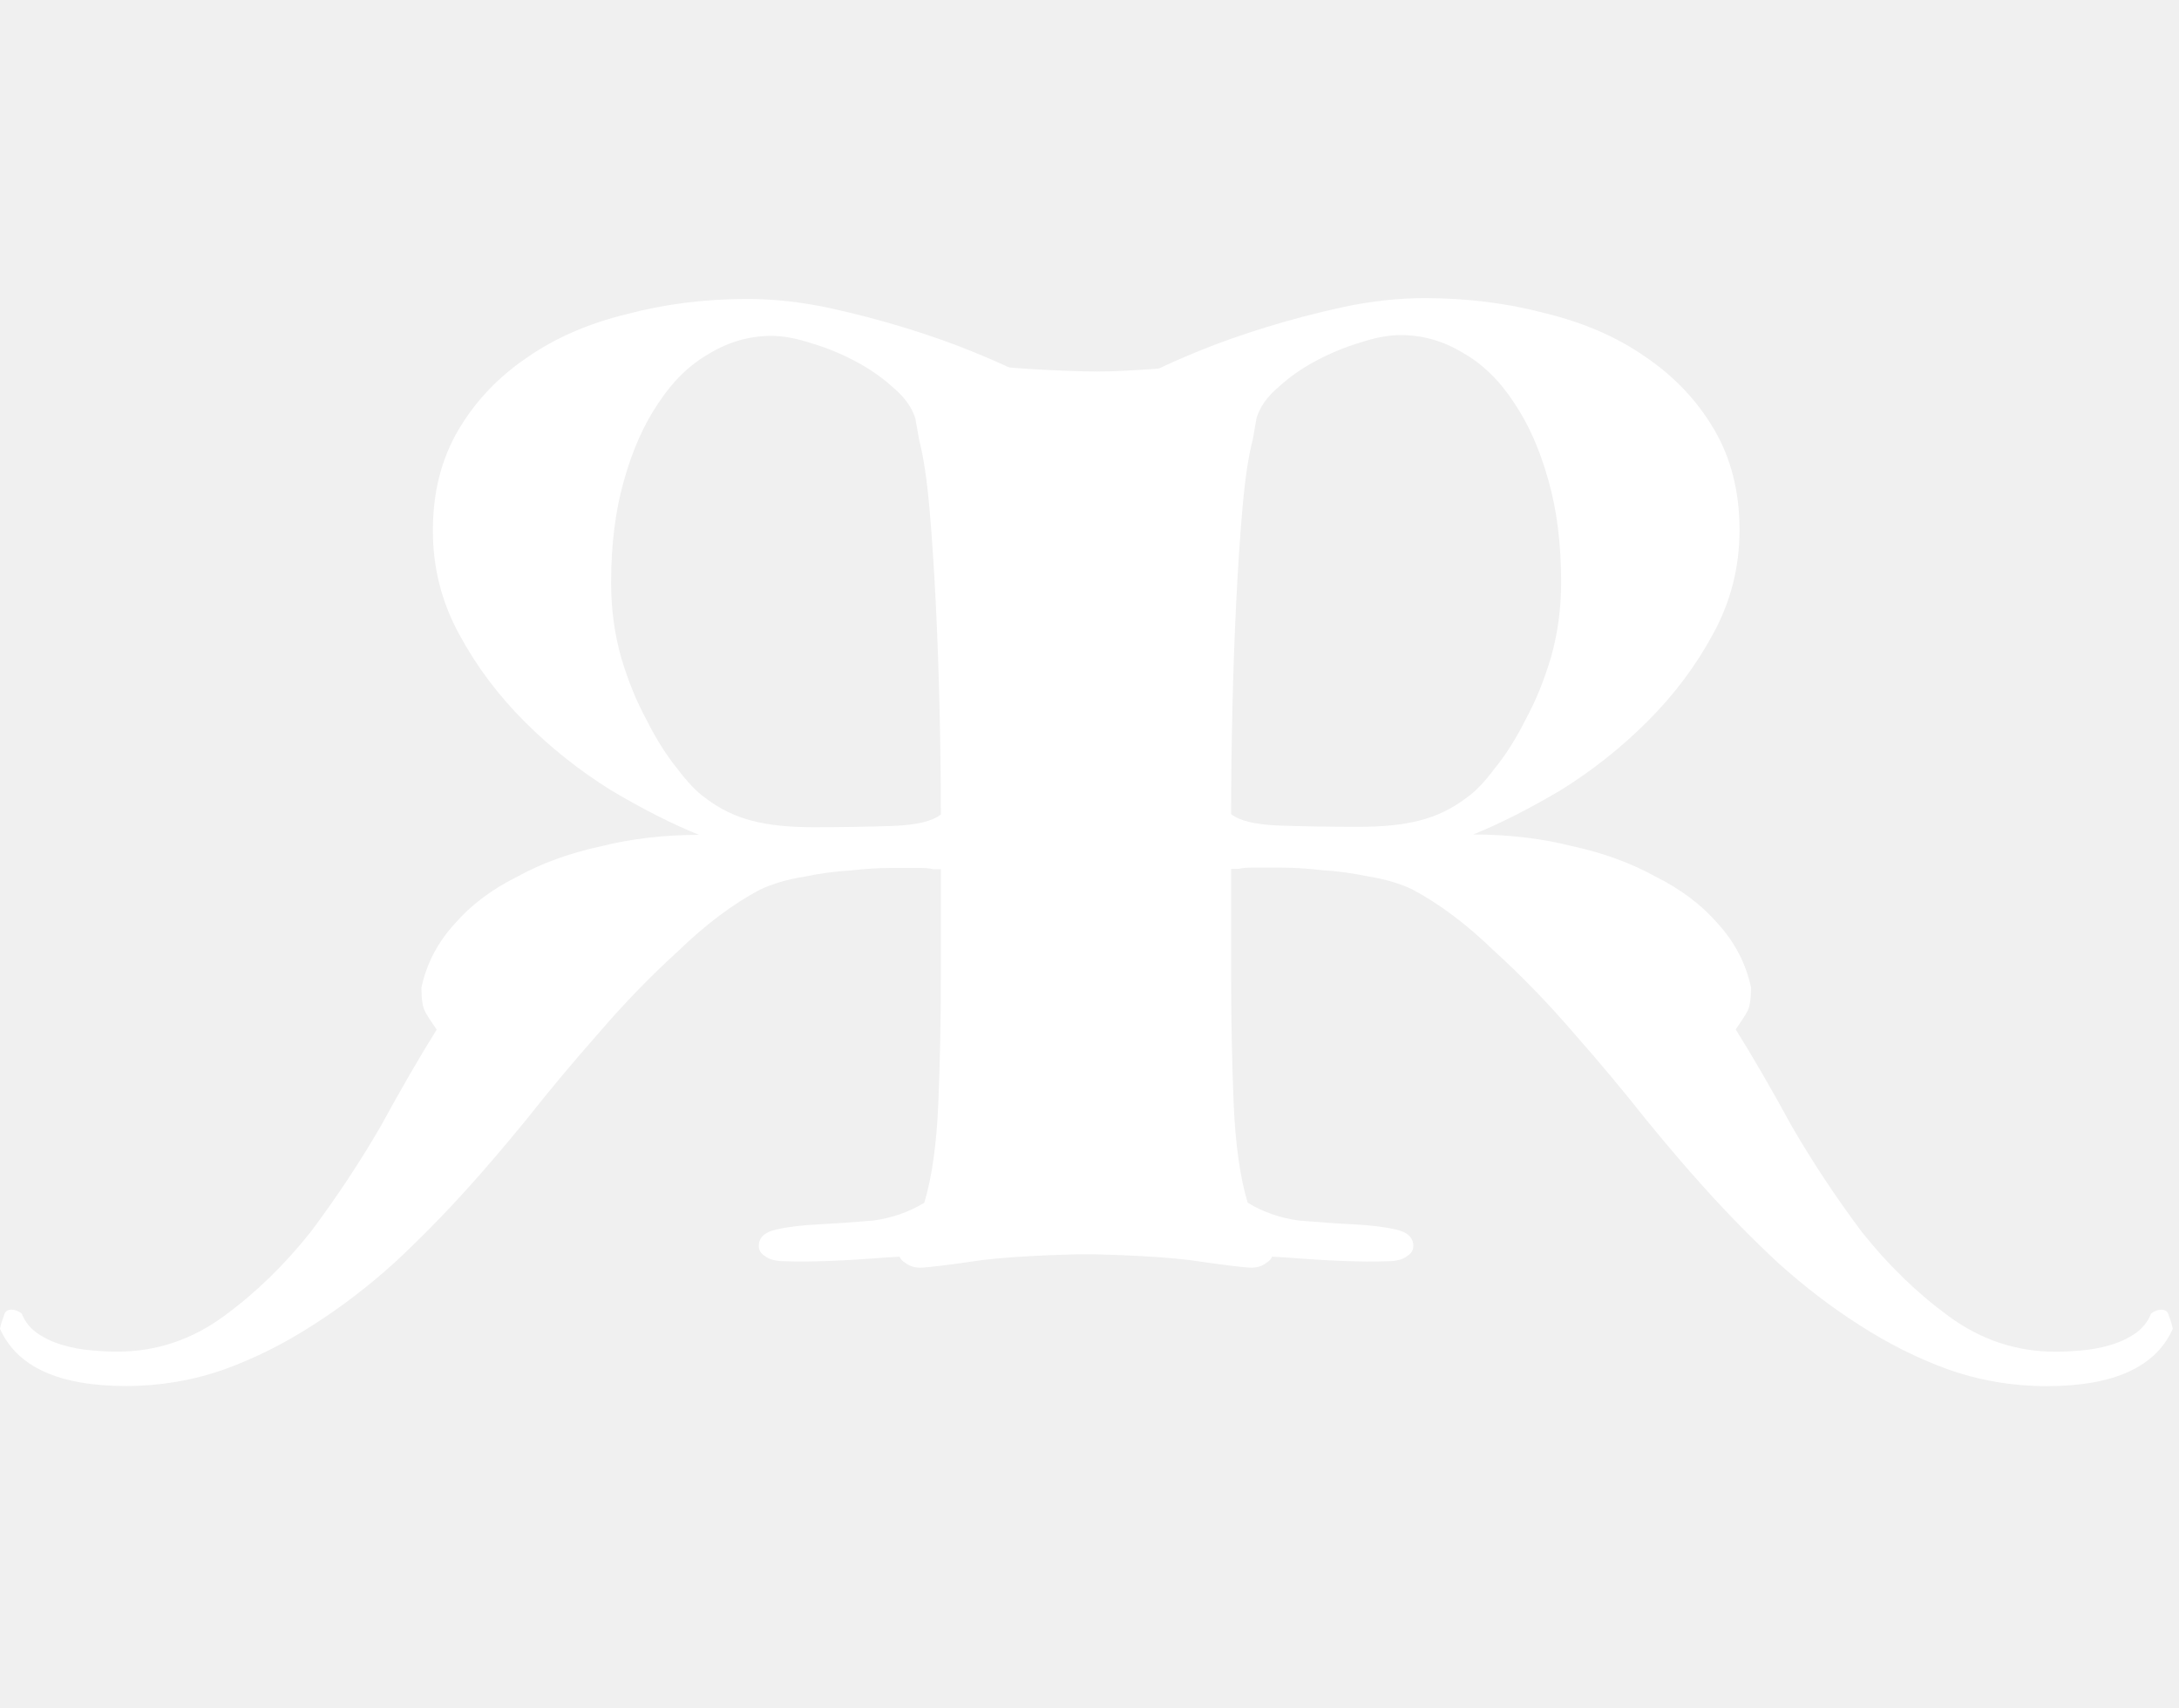
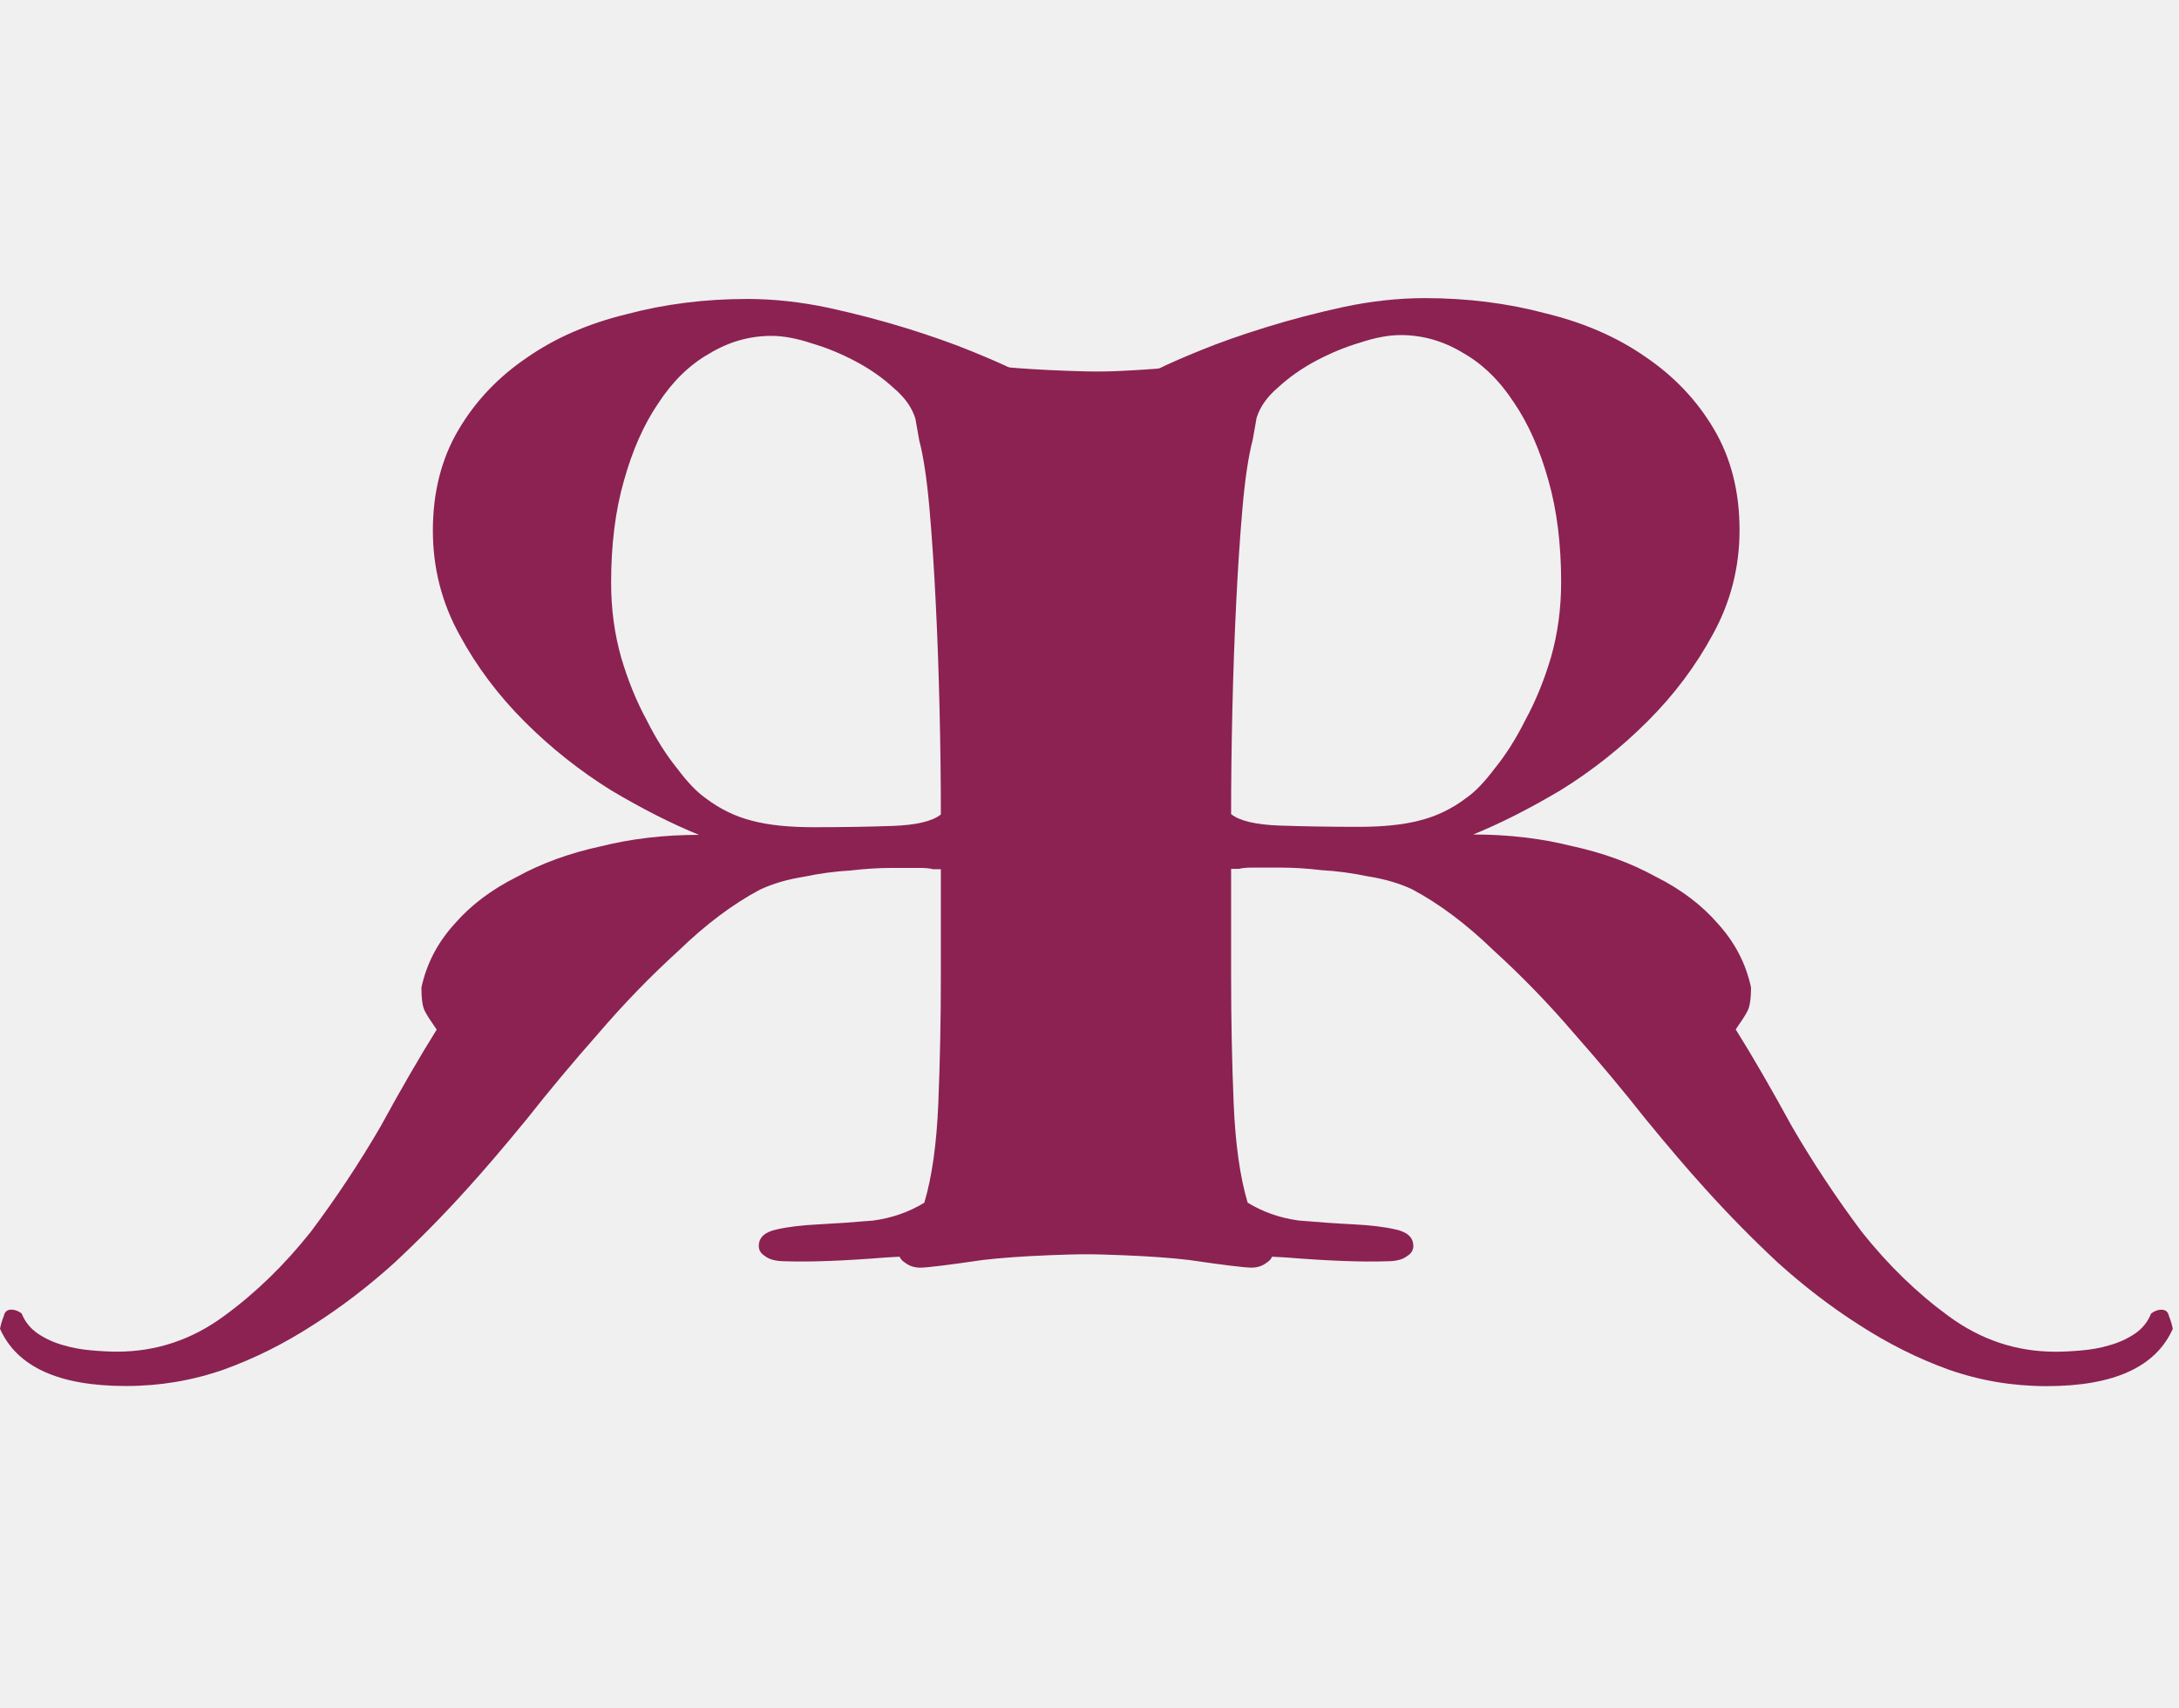
<svg xmlns="http://www.w3.org/2000/svg" width="342" height="268" viewBox="0 0 342 268" fill="none">
-   <path d="M193.225 153.2C193.225 160 193.359 166.667 193.625 173.2C193.892 179.6 194.625 184.8 195.825 188.8C198.225 190.267 200.892 191.2 203.825 191.6C206.892 191.867 209.759 192.067 212.425 192.2C215.092 192.333 217.292 192.6 219.025 193C220.892 193.4 221.825 194.267 221.825 195.6C221.825 196.267 221.492 196.8 220.825 197.2C220.159 197.733 219.092 198 217.625 198C213.759 198.133 208.492 197.933 201.825 197.4C195.159 197 187.559 196.8 179.025 196.8C168.092 196.8 159.825 197.133 154.225 197.8C148.759 198.6 145.492 199 144.425 199C143.492 199 142.692 198.733 142.025 198.2C141.359 197.8 141.025 197.2 141.025 196.4C141.025 194.667 141.825 193.733 143.425 193.6C145.025 193.467 148.025 193.067 152.425 192.4C155.359 192.133 157.759 191.8 159.625 191.4C161.492 190.867 163.359 190.267 165.225 189.6C166.025 186.667 166.692 183.667 167.225 180.6C167.759 177.533 168.225 173.733 168.625 169.2C169.025 164.533 169.292 158.8 169.425 152C169.692 145.067 169.825 136.2 169.825 125.4C169.825 115.533 169.759 107.2 169.625 100.4C169.492 93.467 169.225 87.733 168.825 83.2C168.559 78.533 168.225 74.867 167.825 72.2C167.559 69.533 167.225 67.467 166.825 66C165.092 64.8 162.825 64.067 160.025 63.8C157.225 63.4 154.492 63.133 151.825 63C149.159 62.733 146.825 62.4 144.825 62C142.959 61.6 142.025 60.667 142.025 59.2C142.025 57.467 143.092 56.6 145.225 56.6C147.625 56.6 151.692 56.933 157.425 57.6C163.292 58.133 170.425 58.4 178.825 58.4C180.159 58.4 181.225 58.2 182.025 57.8C183.359 57.133 185.492 56.2 188.425 55C191.359 53.8 194.759 52.6 198.625 51.4C202.492 50.2 206.559 49.133 210.825 48.2C215.225 47.267 219.492 46.8 223.625 46.8C230.292 46.8 236.625 47.6 242.625 49.2C248.625 50.667 253.825 52.933 258.225 56C262.759 59.067 266.359 62.867 269.025 67.4C271.692 71.933 273.025 77.2 273.025 83.2C273.025 89.067 271.625 94.533 268.825 99.6C266.159 104.533 262.759 109.067 258.625 113.2C254.492 117.333 249.959 120.933 245.025 124C240.092 126.933 235.492 129.267 231.225 131C236.692 131 241.825 131.6 246.625 132.8C251.559 133.867 255.959 135.467 259.825 137.6C263.825 139.6 267.092 142.067 269.625 145C272.292 147.933 274.025 151.267 274.825 155C274.825 156.867 274.625 158.133 274.225 158.8C273.959 159.333 273.359 160.267 272.425 161.6C275.092 165.867 278.025 170.933 281.225 176.8C284.559 182.533 288.225 188.067 292.225 193.4C296.359 198.6 300.892 203 305.825 206.6C310.892 210.333 316.492 212.2 322.625 212.2C323.825 212.2 325.159 212.133 326.625 212C328.225 211.867 329.692 211.6 331.025 211.2C332.492 210.8 333.825 210.2 335.025 209.4C336.225 208.6 337.092 207.533 337.625 206.2C338.159 205.8 338.692 205.6 339.225 205.6C339.892 205.6 340.292 205.933 340.425 206.6C340.692 207.267 340.892 207.933 341.025 208.6C338.359 214.6 331.759 217.6 321.225 217.6C315.892 217.6 310.759 216.733 305.825 215C301.025 213.267 296.359 210.933 291.825 208C287.425 205.2 283.159 201.933 279.025 198.2C275.025 194.467 271.225 190.6 267.625 186.6C264.959 183.667 261.825 180 258.225 175.6C254.759 171.2 251.025 166.733 247.025 162.2C243.025 157.533 238.825 153.2 234.425 149.2C230.159 145.067 225.892 141.867 221.625 139.6C219.625 138.667 217.359 138 214.825 137.6C212.292 137.067 209.825 136.733 207.425 136.6C205.159 136.333 203.025 136.2 201.025 136.2C199.025 136.2 197.492 136.2 196.425 136.2C195.625 136.2 194.959 136.267 194.425 136.4C193.892 136.4 193.492 136.4 193.225 136.4V153.2ZM196.625 69C195.959 71.533 195.425 75.067 195.025 79.6C194.625 84.133 194.292 89.133 194.025 94.6C193.759 99.933 193.559 105.533 193.425 111.4C193.292 117.133 193.225 122.6 193.225 127.8C194.559 128.867 197.092 129.467 200.825 129.6C204.692 129.733 208.825 129.8 213.225 129.8C217.092 129.8 220.292 129.467 222.825 128.8C225.492 128.133 227.959 126.933 230.225 125.2C231.559 124.267 233.025 122.733 234.625 120.6C236.359 118.467 237.959 115.933 239.425 113C241.025 110.067 242.359 106.8 243.425 103.2C244.492 99.467 245.025 95.533 245.025 91.4C245.025 85.4 244.359 80.067 243.025 75.4C241.692 70.6 239.892 66.533 237.625 63.2C235.359 59.733 232.692 57.133 229.625 55.4C226.559 53.533 223.292 52.6 219.825 52.6C217.959 52.6 215.825 53 213.425 53.8C211.159 54.467 208.892 55.4 206.625 56.6C204.359 57.8 202.359 59.2 200.625 60.8C198.892 62.267 197.759 63.867 197.225 65.6L196.625 69Z" fill="white" />
-   <path d="M147.67 153.239C147.67 160.033 147.537 166.693 147.27 173.221C147.004 179.615 146.271 184.811 145.072 188.807C142.674 190.273 140.01 191.205 137.079 191.605C134.015 191.871 131.151 192.071 128.487 192.204C125.823 192.337 123.624 192.604 121.893 193.004C120.028 193.403 119.095 194.269 119.095 195.601C119.095 196.267 119.428 196.8 120.094 197.2C120.76 197.733 121.826 197.999 123.291 197.999C127.155 198.132 132.417 197.933 139.078 197.4C145.738 197 153.332 196.8 161.857 196.8C172.781 196.8 181.041 197.133 186.636 197.799C192.098 198.599 195.361 198.998 196.427 198.998C197.36 198.998 198.159 198.732 198.825 198.199C199.491 197.799 199.824 197.2 199.824 196.401C199.824 194.669 199.025 193.736 197.426 193.603C195.828 193.47 192.83 193.07 188.434 192.404C185.503 192.138 183.105 191.805 181.24 191.405C179.375 190.872 177.51 190.273 175.645 189.607C174.846 186.676 174.18 183.678 173.647 180.614C173.114 177.55 172.648 173.754 172.248 169.224C171.849 164.562 171.582 158.834 171.449 152.04C171.183 145.112 171.049 136.253 171.049 125.463C171.049 115.605 171.116 107.279 171.249 100.485C171.382 93.558 171.649 87.829 172.049 83.3C172.315 78.638 172.648 74.974 173.048 72.31C173.314 69.645 173.647 67.581 174.047 66.115C175.779 64.916 178.043 64.184 180.841 63.917C183.638 63.517 186.369 63.251 189.034 63.118C191.698 62.851 194.029 62.518 196.027 62.119C197.892 61.719 198.825 60.787 198.825 59.321C198.825 57.589 197.759 56.724 195.628 56.724C193.23 56.724 189.167 57.057 183.438 57.723C177.577 58.255 170.45 58.522 162.057 58.522C160.725 58.522 159.659 58.322 158.86 57.922C157.528 57.256 155.397 56.324 152.466 55.125C149.535 53.926 146.138 52.727 142.275 51.528C138.411 50.329 134.348 49.263 130.085 48.331C125.689 47.398 121.426 46.932 117.297 46.932C110.636 46.932 104.308 47.731 98.313 49.33C92.319 50.795 87.123 53.06 82.727 56.124C78.198 59.188 74.601 62.985 71.937 67.514C69.272 72.043 67.94 77.305 67.94 83.3C67.94 89.162 69.339 94.624 72.136 99.686C74.801 104.615 78.198 109.144 82.328 113.274C86.457 117.403 90.987 121 95.916 124.064C100.845 126.995 105.44 129.326 109.703 131.058C104.242 131.058 99.113 131.658 94.317 132.856C89.388 133.922 84.992 135.521 81.129 137.652C77.132 139.65 73.868 142.115 71.337 145.046C68.673 147.976 66.941 151.307 66.142 155.037C66.142 156.902 66.342 158.168 66.741 158.834C67.008 159.366 67.607 160.299 68.54 161.631C65.875 165.894 62.945 170.956 59.747 176.818C56.417 182.546 52.754 188.075 48.757 193.403C44.627 198.599 40.098 202.995 35.169 206.592C30.107 210.322 24.512 212.187 18.384 212.187C17.185 212.187 15.853 212.12 14.387 211.987C12.789 211.854 11.323 211.587 9.991 211.188C8.526 210.788 7.194 210.188 5.995 209.389C4.796 208.59 3.93 207.524 3.397 206.192C2.864 205.792 2.331 205.592 1.798 205.592C1.132 205.592 0.733 205.925 0.599 206.592C0.333 207.258 0.133 207.924 4.32361e-06 208.59C2.664 214.585 9.259 217.582 19.783 217.582C25.111 217.582 30.24 216.716 35.169 214.984C39.965 213.252 44.627 210.921 49.157 207.99C53.553 205.193 57.816 201.929 61.946 198.199C65.942 194.469 69.739 190.606 73.335 186.609C76 183.678 79.13 180.015 82.727 175.619C86.191 171.223 89.921 166.76 93.917 162.231C97.914 157.568 102.11 153.239 106.506 149.242C110.769 145.112 115.032 141.915 119.295 139.65C121.293 138.718 123.558 138.052 126.089 137.652C128.62 137.119 131.085 136.786 133.482 136.653C135.747 136.387 137.879 136.253 139.877 136.253C141.875 136.253 143.407 136.253 144.473 136.253C145.272 136.253 145.938 136.32 146.471 136.453C147.004 136.453 147.404 136.453 147.67 136.453V153.239ZM144.273 69.113C144.939 71.644 145.472 75.174 145.872 79.703C146.271 84.233 146.604 89.228 146.871 94.69C147.137 100.019 147.337 105.614 147.47 111.475C147.603 117.204 147.67 122.665 147.67 127.861C146.338 128.927 143.807 129.526 140.077 129.659C136.213 129.793 132.084 129.859 127.688 129.859C123.824 129.859 120.627 129.526 118.096 128.86C115.432 128.194 112.967 126.995 110.703 125.263C109.37 124.331 107.905 122.799 106.306 120.667C104.575 118.536 102.976 116.005 101.511 113.074C99.912 110.143 98.58 106.879 97.514 103.283C96.448 99.552 95.916 95.623 95.916 91.493C95.916 85.498 96.582 80.169 97.914 75.507C99.246 70.711 101.044 66.648 103.309 63.318C105.574 59.854 108.238 57.256 111.302 55.525C114.366 53.66 117.63 52.727 121.093 52.727C122.958 52.727 125.09 53.127 127.488 53.926C129.752 54.592 132.017 55.525 134.282 56.724C136.546 57.922 138.545 59.321 140.276 60.92C142.008 62.385 143.141 63.984 143.673 65.716L144.273 69.113Z" fill="white" />
+   <path d="M193.225 153.2C193.225 160 193.359 166.667 193.625 173.2C193.892 179.6 194.625 184.8 195.825 188.8C198.225 190.267 200.892 191.2 203.825 191.6C206.892 191.867 209.759 192.067 212.425 192.2C215.092 192.333 217.292 192.6 219.025 193C220.892 193.4 221.825 194.267 221.825 195.6C221.825 196.267 221.492 196.8 220.825 197.2C220.159 197.733 219.092 198 217.625 198C213.759 198.133 208.492 197.933 201.825 197.4C195.159 197 187.559 196.8 179.025 196.8C168.092 196.8 159.825 197.133 154.225 197.8C148.759 198.6 145.492 199 144.425 199C143.492 199 142.692 198.733 142.025 198.2C141.359 197.8 141.025 197.2 141.025 196.4C141.025 194.667 141.825 193.733 143.425 193.6C145.025 193.467 148.025 193.067 152.425 192.4C155.359 192.133 157.759 191.8 159.625 191.4C161.492 190.867 163.359 190.267 165.225 189.6C166.025 186.667 166.692 183.667 167.225 180.6C167.759 177.533 168.225 173.733 168.625 169.2C169.025 164.533 169.292 158.8 169.425 152C169.692 145.067 169.825 136.2 169.825 125.4C169.825 115.533 169.759 107.2 169.625 100.4C169.492 93.467 169.225 87.733 168.825 83.2C168.559 78.533 168.225 74.867 167.825 72.2C167.559 69.533 167.225 67.467 166.825 66C165.092 64.8 162.825 64.067 160.025 63.8C157.225 63.4 154.492 63.133 151.825 63C149.159 62.733 146.825 62.4 144.825 62C142.959 61.6 142.025 60.667 142.025 59.2C142.025 57.467 143.092 56.6 145.225 56.6C147.625 56.6 151.692 56.933 157.425 57.6C163.292 58.133 170.425 58.4 178.825 58.4C180.159 58.4 181.225 58.2 182.025 57.8C183.359 57.133 185.492 56.2 188.425 55C191.359 53.8 194.759 52.6 198.625 51.4C202.492 50.2 206.559 49.133 210.825 48.2C215.225 47.267 219.492 46.8 223.625 46.8C230.292 46.8 236.625 47.6 242.625 49.2C248.625 50.667 253.825 52.933 258.225 56C262.759 59.067 266.359 62.867 269.025 67.4C271.692 71.933 273.025 77.2 273.025 83.2C273.025 89.067 271.625 94.533 268.825 99.6C266.159 104.533 262.759 109.067 258.625 113.2C254.492 117.333 249.959 120.933 245.025 124C240.092 126.933 235.492 129.267 231.225 131C236.692 131 241.825 131.6 246.625 132.8C251.559 133.867 255.959 135.467 259.825 137.6C263.825 139.6 267.092 142.067 269.625 145C272.292 147.933 274.025 151.267 274.825 155C274.825 156.867 274.625 158.133 274.225 158.8C273.959 159.333 273.359 160.267 272.425 161.6C275.092 165.867 278.025 170.933 281.225 176.8C284.559 182.533 288.225 188.067 292.225 193.4C296.359 198.6 300.892 203 305.825 206.6C310.892 210.333 316.492 212.2 322.625 212.2C323.825 212.2 325.159 212.133 326.625 212C328.225 211.867 329.692 211.6 331.025 211.2C332.492 210.8 333.825 210.2 335.025 209.4C336.225 208.6 337.092 207.533 337.625 206.2C338.159 205.8 338.692 205.6 339.225 205.6C339.892 205.6 340.292 205.933 340.425 206.6C340.692 207.267 340.892 207.933 341.025 208.6C338.359 214.6 331.759 217.6 321.225 217.6C315.892 217.6 310.759 216.733 305.825 215C301.025 213.267 296.359 210.933 291.825 208C287.425 205.2 283.159 201.933 279.025 198.2C275.025 194.467 271.225 190.6 267.625 186.6C264.959 183.667 261.825 180 258.225 175.6C254.759 171.2 251.025 166.733 247.025 162.2C243.025 157.533 238.825 153.2 234.425 149.2C230.159 145.067 225.892 141.867 221.625 139.6C219.625 138.667 217.359 138 214.825 137.6C212.292 137.067 209.825 136.733 207.425 136.6C205.159 136.333 203.025 136.2 201.025 136.2C199.025 136.2 197.492 136.2 196.425 136.2C195.625 136.2 194.959 136.267 194.425 136.4C193.892 136.4 193.492 136.4 193.225 136.4V153.2ZM196.625 69C195.959 71.533 195.425 75.067 195.025 79.6C194.625 84.133 194.292 89.133 194.025 94.6C193.759 99.933 193.559 105.533 193.425 111.4C193.292 117.133 193.225 122.6 193.225 127.8C194.559 128.867 197.092 129.467 200.825 129.6C204.692 129.733 208.825 129.8 213.225 129.8C217.092 129.8 220.292 129.467 222.825 128.8C225.492 128.133 227.959 126.933 230.225 125.2C231.559 124.267 233.025 122.733 234.625 120.6C236.359 118.467 237.959 115.933 239.425 113C241.025 110.067 242.359 106.8 243.425 103.2C244.492 99.467 245.025 95.533 245.025 91.4C245.025 85.4 244.359 80.067 243.025 75.4C241.692 70.6 239.892 66.533 237.625 63.2C235.359 59.733 232.692 57.133 229.625 55.4C226.559 53.533 223.292 52.6 219.825 52.6C217.959 52.6 215.825 53 213.425 53.8C211.159 54.467 208.892 55.4 206.625 56.6C204.359 57.8 202.359 59.2 200.625 60.8C198.892 62.267 197.759 63.867 197.225 65.6L196.625 69Z" fill="#8B2252" />
+   <path d="M147.67 153.239C147.67 160.033 147.537 166.693 147.27 173.221C147.004 179.615 146.271 184.811 145.072 188.807C142.674 190.273 140.01 191.205 137.079 191.605C134.015 191.871 131.151 192.071 128.487 192.204C125.823 192.337 123.624 192.604 121.893 193.004C120.028 193.403 119.095 194.269 119.095 195.601C119.095 196.267 119.428 196.8 120.094 197.2C120.76 197.733 121.826 197.999 123.291 197.999C127.155 198.132 132.417 197.933 139.078 197.4C145.738 197 153.332 196.8 161.857 196.8C172.781 196.8 181.041 197.133 186.636 197.799C192.098 198.599 195.361 198.998 196.427 198.998C197.36 198.998 198.159 198.732 198.825 198.199C199.491 197.799 199.824 197.2 199.824 196.401C199.824 194.669 199.025 193.736 197.426 193.603C195.828 193.47 192.83 193.07 188.434 192.404C185.503 192.138 183.105 191.805 181.24 191.405C179.375 190.872 177.51 190.273 175.645 189.607C174.846 186.676 174.18 183.678 173.647 180.614C173.114 177.55 172.648 173.754 172.248 169.224C171.849 164.562 171.582 158.834 171.449 152.04C171.183 145.112 171.049 136.253 171.049 125.463C171.049 115.605 171.116 107.279 171.249 100.485C171.382 93.558 171.649 87.829 172.049 83.3C172.315 78.638 172.648 74.974 173.048 72.31C173.314 69.645 173.647 67.581 174.047 66.115C175.779 64.916 178.043 64.184 180.841 63.917C183.638 63.517 186.369 63.251 189.034 63.118C191.698 62.851 194.029 62.518 196.027 62.119C197.892 61.719 198.825 60.787 198.825 59.321C198.825 57.589 197.759 56.724 195.628 56.724C193.23 56.724 189.167 57.057 183.438 57.723C177.577 58.255 170.45 58.522 162.057 58.522C160.725 58.522 159.659 58.322 158.86 57.922C157.528 57.256 155.397 56.324 152.466 55.125C149.535 53.926 146.138 52.727 142.275 51.528C138.411 50.329 134.348 49.263 130.085 48.331C125.689 47.398 121.426 46.932 117.297 46.932C110.636 46.932 104.308 47.731 98.313 49.33C92.319 50.795 87.123 53.06 82.727 56.124C78.198 59.188 74.601 62.985 71.937 67.514C69.272 72.043 67.94 77.305 67.94 83.3C67.94 89.162 69.339 94.624 72.136 99.686C74.801 104.615 78.198 109.144 82.328 113.274C86.457 117.403 90.987 121 95.916 124.064C100.845 126.995 105.44 129.326 109.703 131.058C104.242 131.058 99.113 131.658 94.317 132.856C89.388 133.922 84.992 135.521 81.129 137.652C77.132 139.65 73.868 142.115 71.337 145.046C68.673 147.976 66.941 151.307 66.142 155.037C66.142 156.902 66.342 158.168 66.741 158.834C67.008 159.366 67.607 160.299 68.54 161.631C65.875 165.894 62.945 170.956 59.747 176.818C56.417 182.546 52.754 188.075 48.757 193.403C44.627 198.599 40.098 202.995 35.169 206.592C30.107 210.322 24.512 212.187 18.384 212.187C17.185 212.187 15.853 212.12 14.387 211.987C12.789 211.854 11.323 211.587 9.991 211.188C8.526 210.788 7.194 210.188 5.995 209.389C4.796 208.59 3.93 207.524 3.397 206.192C2.864 205.792 2.331 205.592 1.798 205.592C1.132 205.592 0.733 205.925 0.599 206.592C0.333 207.258 0.133 207.924 4.32361e-06 208.59C2.664 214.585 9.259 217.582 19.783 217.582C25.111 217.582 30.24 216.716 35.169 214.984C39.965 213.252 44.627 210.921 49.157 207.99C53.553 205.193 57.816 201.929 61.946 198.199C65.942 194.469 69.739 190.606 73.335 186.609C76 183.678 79.13 180.015 82.727 175.619C86.191 171.223 89.921 166.76 93.917 162.231C97.914 157.568 102.11 153.239 106.506 149.242C110.769 145.112 115.032 141.915 119.295 139.65C121.293 138.718 123.558 138.052 126.089 137.652C128.62 137.119 131.085 136.786 133.482 136.653C135.747 136.387 137.879 136.253 139.877 136.253C141.875 136.253 143.407 136.253 144.473 136.253C145.272 136.253 145.938 136.32 146.471 136.453C147.004 136.453 147.404 136.453 147.67 136.453V153.239ZM144.273 69.113C144.939 71.644 145.472 75.174 145.872 79.703C146.271 84.233 146.604 89.228 146.871 94.69C147.137 100.019 147.337 105.614 147.47 111.475C147.603 117.204 147.67 122.665 147.67 127.861C146.338 128.927 143.807 129.526 140.077 129.659C136.213 129.793 132.084 129.859 127.688 129.859C123.824 129.859 120.627 129.526 118.096 128.86C115.432 128.194 112.967 126.995 110.703 125.263C109.37 124.331 107.905 122.799 106.306 120.667C104.575 118.536 102.976 116.005 101.511 113.074C99.912 110.143 98.58 106.879 97.514 103.283C96.448 99.552 95.916 95.623 95.916 91.493C95.916 85.498 96.582 80.169 97.914 75.507C99.246 70.711 101.044 66.648 103.309 63.318C105.574 59.854 108.238 57.256 111.302 55.525C114.366 53.66 117.63 52.727 121.093 52.727C122.958 52.727 125.09 53.127 127.488 53.926C129.752 54.592 132.017 55.525 134.282 56.724C136.546 57.922 138.545 59.321 140.276 60.92C142.008 62.385 143.141 63.984 143.673 65.716L144.273 69.113Z" fill="#8B2252" />
</svg>
